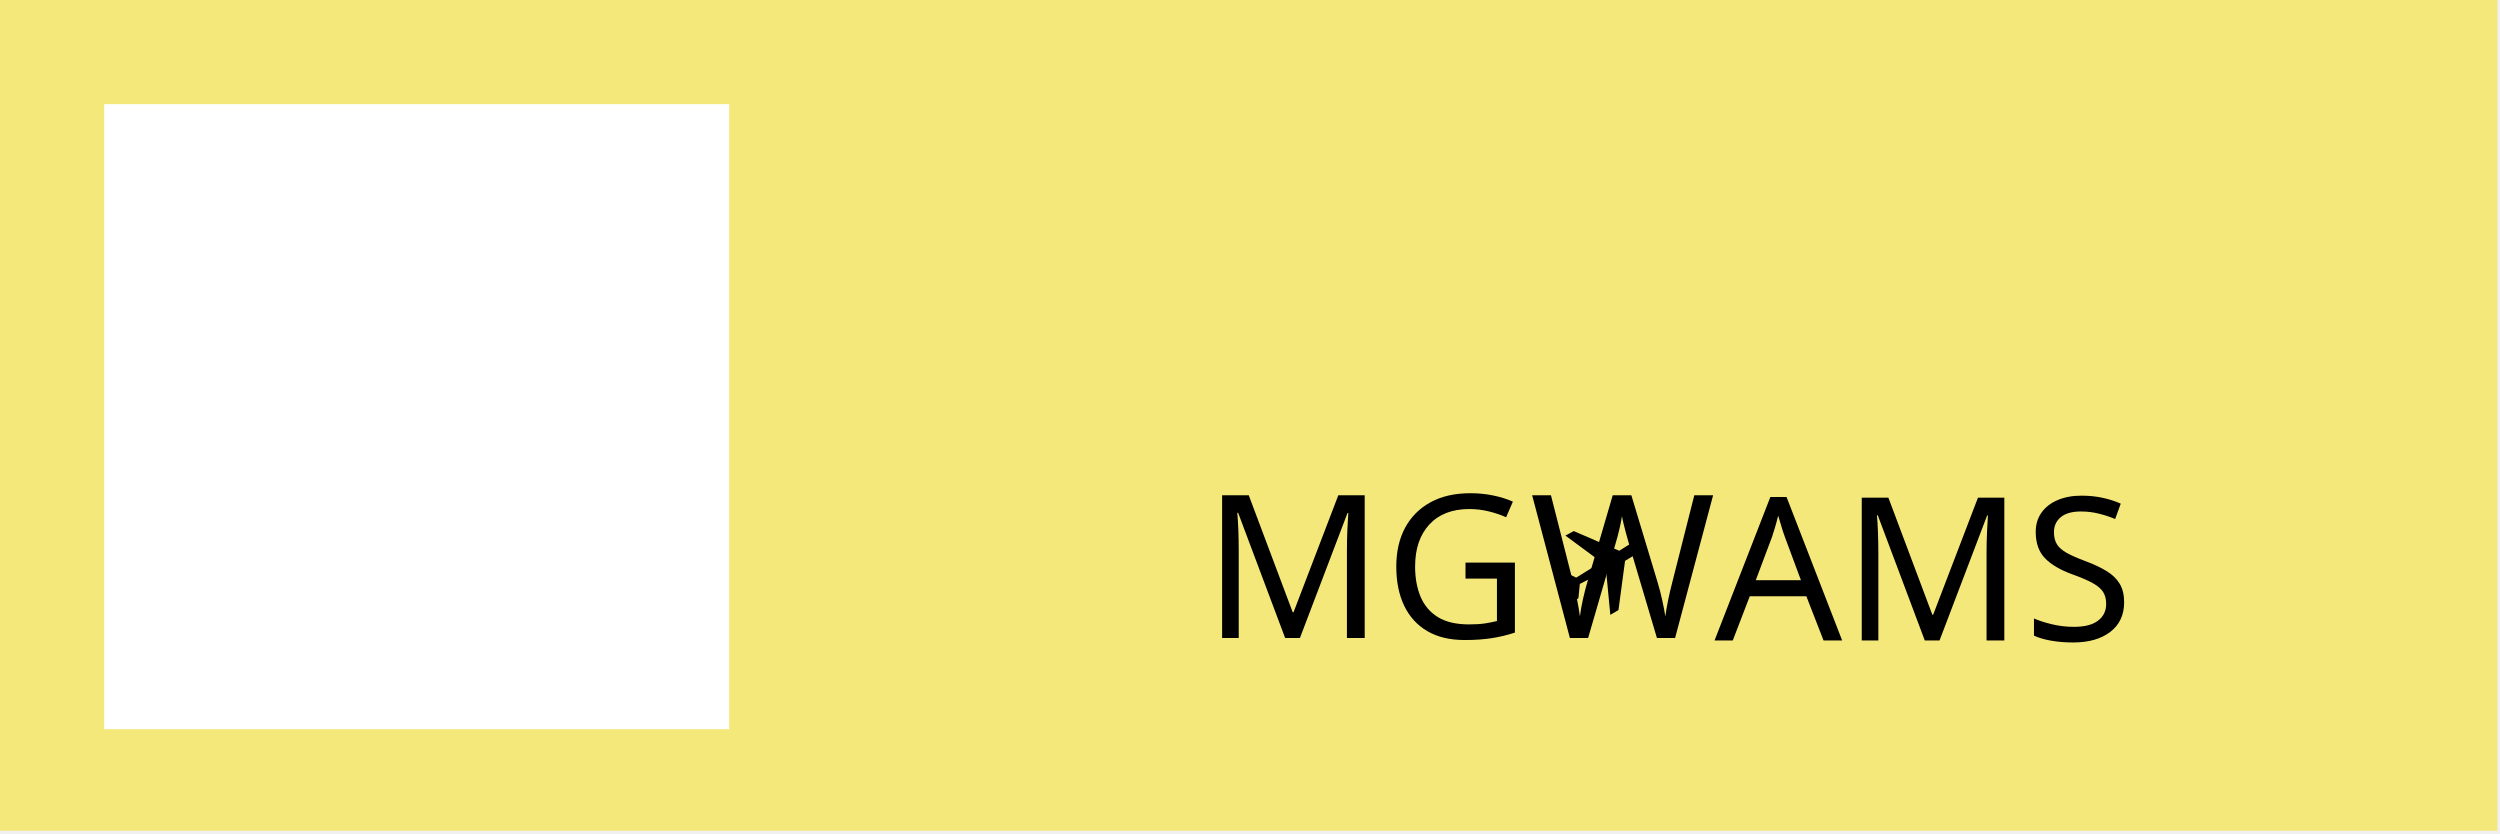
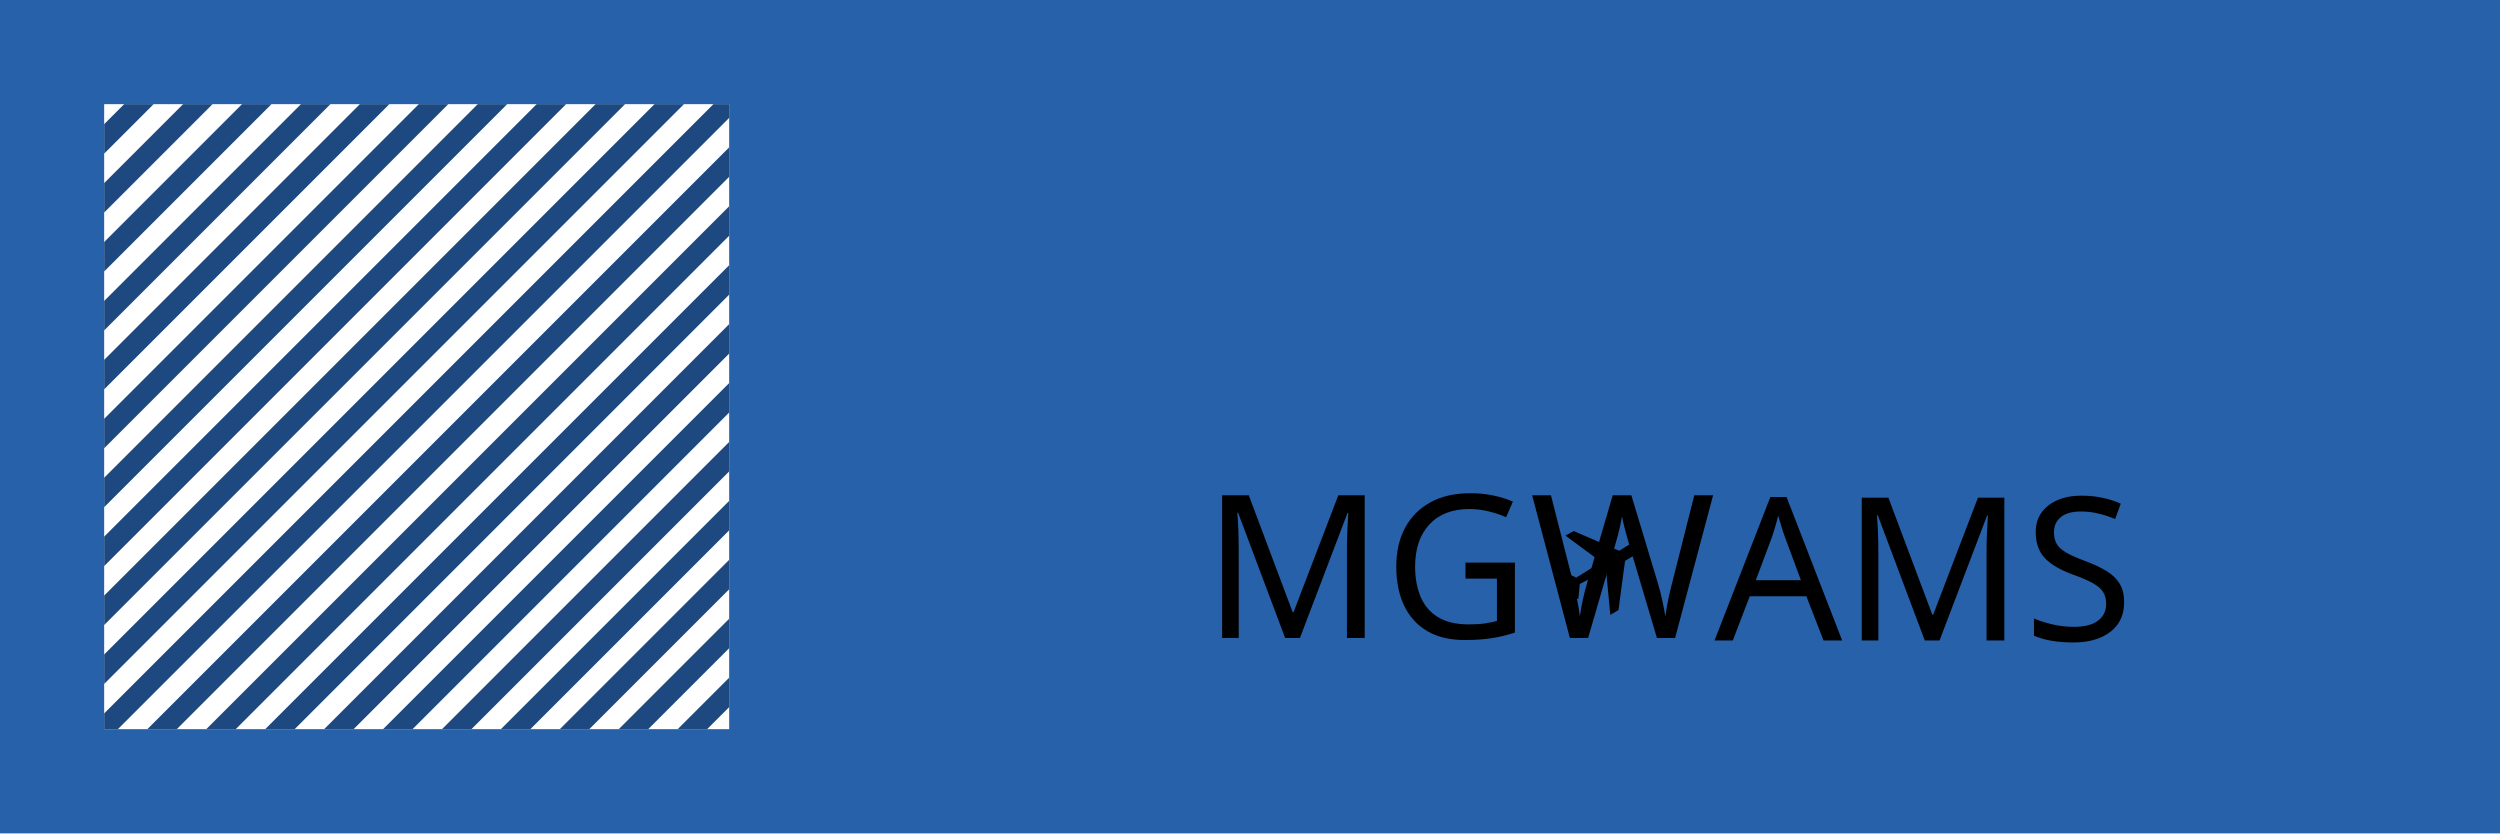
<svg xmlns="http://www.w3.org/2000/svg" width="600" height="200" id="svg2" version="1.1">
-   <defs id="defs4" />
+   <defs id="defs4">
+     <clipPath clipPathUnits="userSpaceOnUse" id="clipPath3271">
+       <rect style="fill:#f5e87b;fill-opacity:1;fill-rule:nonzero;stroke:none" id="rect3273" width="150" height="150" x="-555.08" y="469.642" transform="matrix(0.7071068,-0.7071068,0.7071068,0.7071068,0,0)" />
+     </clipPath>
+   </defs>
  <g id="layer1" transform="translate(0,-852.3622)">
-     <rect style="fill:#f5e87b;fill-opacity:1;fill-rule:nonzero;stroke:none" id="rect2991" width="600" height="200" x="-0.623" y="851.739" />
+     <rect style="fill:#2661aa;fill-opacity:1;fill-rule:nonzero;stroke:none" id="rect2991" width="600" height="200" x="0" y="852.362" />
    <text xml:space="preserve" style="font-size:64px;font-style:normal;font-variant:normal;font-weight:900;font-stretch:normal;text-align:start;line-height:125%;letter-spacing:0px;word-spacing:0px;writing-mode:lr-tb;text-anchor:start;fill:#000000;fill-opacity:1;stroke:none;font-family:Ostrich Sans;-inkscape-font-specification:Ostrich Sans Heavy" x="180" y="369.505" id="text2985">
      <tspan id="tspan2987" x="180" y="369.505" style="font-style:normal;font-variant:normal;font-weight:900;font-stretch:normal;font-family:Ostrich Sans;-inkscape-font-specification:Ostrich Sans Heavy" />
    </text>
    <rect style="fill:#ffffff;fill-opacity:1;fill-rule:nonzero;stroke:none" id="rect2989" width="150" height="150" x="25" y="877.362" />
    <flowRoot xml:space="preserve" id="flowRoot3761" style="font-size:52px;font-style:normal;font-variant:normal;font-weight:900;font-stretch:normal;text-align:center;line-height:125%;letter-spacing:0px;word-spacing:0px;writing-mode:lr;text-anchor:middle;fill:#ffffff;fill-opacity:1;stroke:none;font-family:Ostrich Sans;-inkscape-font-specification:Ostrich Sans Heavy" transform="translate(11.0526,876.0468)">
      <flowRegion id="flowRegion3763">
        <rect id="rect3765" width="431.153" height="95.95" x="161.371" y="6.231" style="text-align:center;text-anchor:middle;fill:#ffffff;fill-opacity:1;-inkscape-font-specification:Ostrich Sans Heavy;font-family:Ostrich Sans;font-weight:900;font-style:normal;font-stretch:normal;font-variant:normal;font-size:52px;writing-mode:lr;line-height:125%" />
      </flowRegion>
      <flowPara id="flowPara3767">VIRGINIA CUNNINGHAM</flowPara>
    </flowRoot>
    <path d="m 377.693,979.815 10.928,4.725 c 0.915,-0.61 3.013,-1.874 3.428,-2.066 3.475,-1.605 3.255,1.298 1.793,2.168 -0.4,0.238 -2.443,1.513 -3.83,2.324 l -1.578,11.801 -1.958,1.159 -1.016,-10.655 -6.302,3.232 -0.339,3.455 -1.28,0.76 -0.977,-3.736 -0.011,0.006 -2.715,-2.778 1.311,-0.705 3.139,1.49 6.016,-3.739 -8.607,-6.36 1.999,-1.079 z" style="fill:#000000;fill-opacity:1;fill-rule:evenodd;stroke:none" id="path5724" />
    <text xml:space="preserve" style="font-size:32px;font-style:normal;font-variant:normal;font-weight:300;font-stretch:normal;text-align:start;line-height:125%;letter-spacing:0px;word-spacing:0px;writing-mode:lr-tb;text-anchor:start;fill:#000000;fill-opacity:1;stroke:none;font-family:Ostrich Sans;-inkscape-font-specification:Ostrich Sans Light" x="288.652" y="1005.482" id="text3910">
      <tspan id="tspan3912" x="288.652" y="1005.482" style="font-size:48px;font-style:normal;font-variant:normal;font-weight:500;font-stretch:normal;text-align:start;line-height:125%;writing-mode:lr-tb;text-anchor:start;font-family:Ostrich Sans;-inkscape-font-specification:Ostrich Sans Medium">MGW</tspan>
    </text>
    <text xml:space="preserve" style="font-size:48px;font-style:normal;font-variant:normal;font-weight:500;font-stretch:normal;text-align:start;line-height:125%;letter-spacing:0px;word-spacing:0px;writing-mode:lr-tb;text-anchor:start;fill:#000000;fill-opacity:1;stroke:none;font-family:Ostrich Sans;-inkscape-font-specification:Ostrich Sans Medium" x="411.491" y="1006.069" id="text3914">
      <tspan id="tspan3916" x="411.491" y="1006.069">AMS</tspan>
    </text>
+     <g id="g3223" transform="matrix(0.7071068,0.7071068,-0.7071068,0.7071068,580.0802,407.7197)" clip-path="url(#clipPath3271)" style="fill:#1d4980;fill-opacity:1">
+       <rect y="557.264" x="-57.021" height="306.4" width="5" id="rect3005" style="fill:#1d4980;fill-opacity:1;fill-rule:nonzero;stroke:none" />
+       <rect style="fill:#1d4980;fill-opacity:1;fill-rule:nonzero;stroke:none" id="rect3007" width="5" height="306.4" x="72.979" y="557.264" />
+       <rect y="557.264" x="52.979" height="306.4" width="5" id="rect3009" style="fill:#1d4980;fill-opacity:1;fill-rule:nonzero;stroke:none" />
+       <rect style="fill:#1d4980;fill-opacity:1;fill-rule:nonzero;stroke:none" id="rect3011" width="5" height="306.4" x="42.979" y="557.264" />
+       <rect y="557.264" x="32.979" height="306.4" width="5" id="rect3013" style="fill:#1d4980;fill-opacity:1;fill-rule:nonzero;stroke:none" />
+       <rect style="fill:#1d4980;fill-opacity:1;fill-rule:nonzero;stroke:none" id="rect3015" width="5" height="306.4" x="22.979" y="557.264" />
+       <rect y="557.264" x="12.979" height="306.4" width="5" id="rect3017" style="fill:#1d4980;fill-opacity:1;fill-rule:nonzero;stroke:none" />
+       <rect style="fill:#1d4980;fill-opacity:1;fill-rule:nonzero;stroke:none" id="rect3019" width="5" height="306.4" x="2.979" y="557.264" />
+       <rect y="557.264" x="-7.021" height="306.4" width="5" id="rect3021" style="fill:#1d4980;fill-opacity:1;fill-rule:nonzero;stroke:none" />
+       <rect style="fill:#1d4980;fill-opacity:1;fill-rule:nonzero;stroke:none" id="rect3023" width="5" height="306.4" x="-27.021" y="557.264" />
+       <rect y="557.264" x="-37.021" height="306.4" width="5" id="rect3025" style="fill:#1d4980;fill-opacity:1;fill-rule:nonzero;stroke:none" />
+       <rect style="fill:#1d4980;fill-opacity:1;fill-rule:nonzero;stroke:none" id="rect3027" width="5" height="306.4" x="-47.021" y="557.264" />
+       <rect y="557.264" x="-17.021" height="306.4" width="5" id="rect3029" style="fill:#1d4980;fill-opacity:1;fill-rule:nonzero;stroke:none" />
+       <rect y="557.264" x="62.979" height="306.4" width="5" id="rect3031" style="fill:#1d4980;fill-opacity:1;fill-rule:nonzero;stroke:none" />
+       <rect style="fill:#1d4980;fill-opacity:1;fill-rule:nonzero;stroke:none" id="rect3033" width="5" height="306.4" x="112.979" y="557.264" />
+       <rect y="557.264" x="92.979" height="306.4" width="5" id="rect3035" style="fill:#1d4980;fill-opacity:1;fill-rule:nonzero;stroke:none" />
+       <rect style="fill:#1d4980;fill-opacity:1;fill-rule:nonzero;stroke:none" id="rect3037" width="5" height="306.4" x="82.979" y="557.264" />
+       <rect y="557.264" x="102.979" height="306.4" width="5" id="rect3039" style="fill:#1d4980;fill-opacity:1;fill-rule:nonzero;stroke:none" />
+       <rect y="557.264" x="132.979" height="306.4" width="5" id="rect3041" style="fill:#1d4980;fill-opacity:1;fill-rule:nonzero;stroke:none" />
+       <rect style="fill:#1d4980;fill-opacity:1;fill-rule:nonzero;stroke:none" id="rect3043" width="5" height="306.4" x="122.979" y="557.264" />
+       <rect style="fill:#1d4980;fill-opacity:1;fill-rule:nonzero;stroke:none" id="rect3221" width="5" height="306.4" x="142.979" y="557.264" />
+     </g>
  </g>
</svg>
